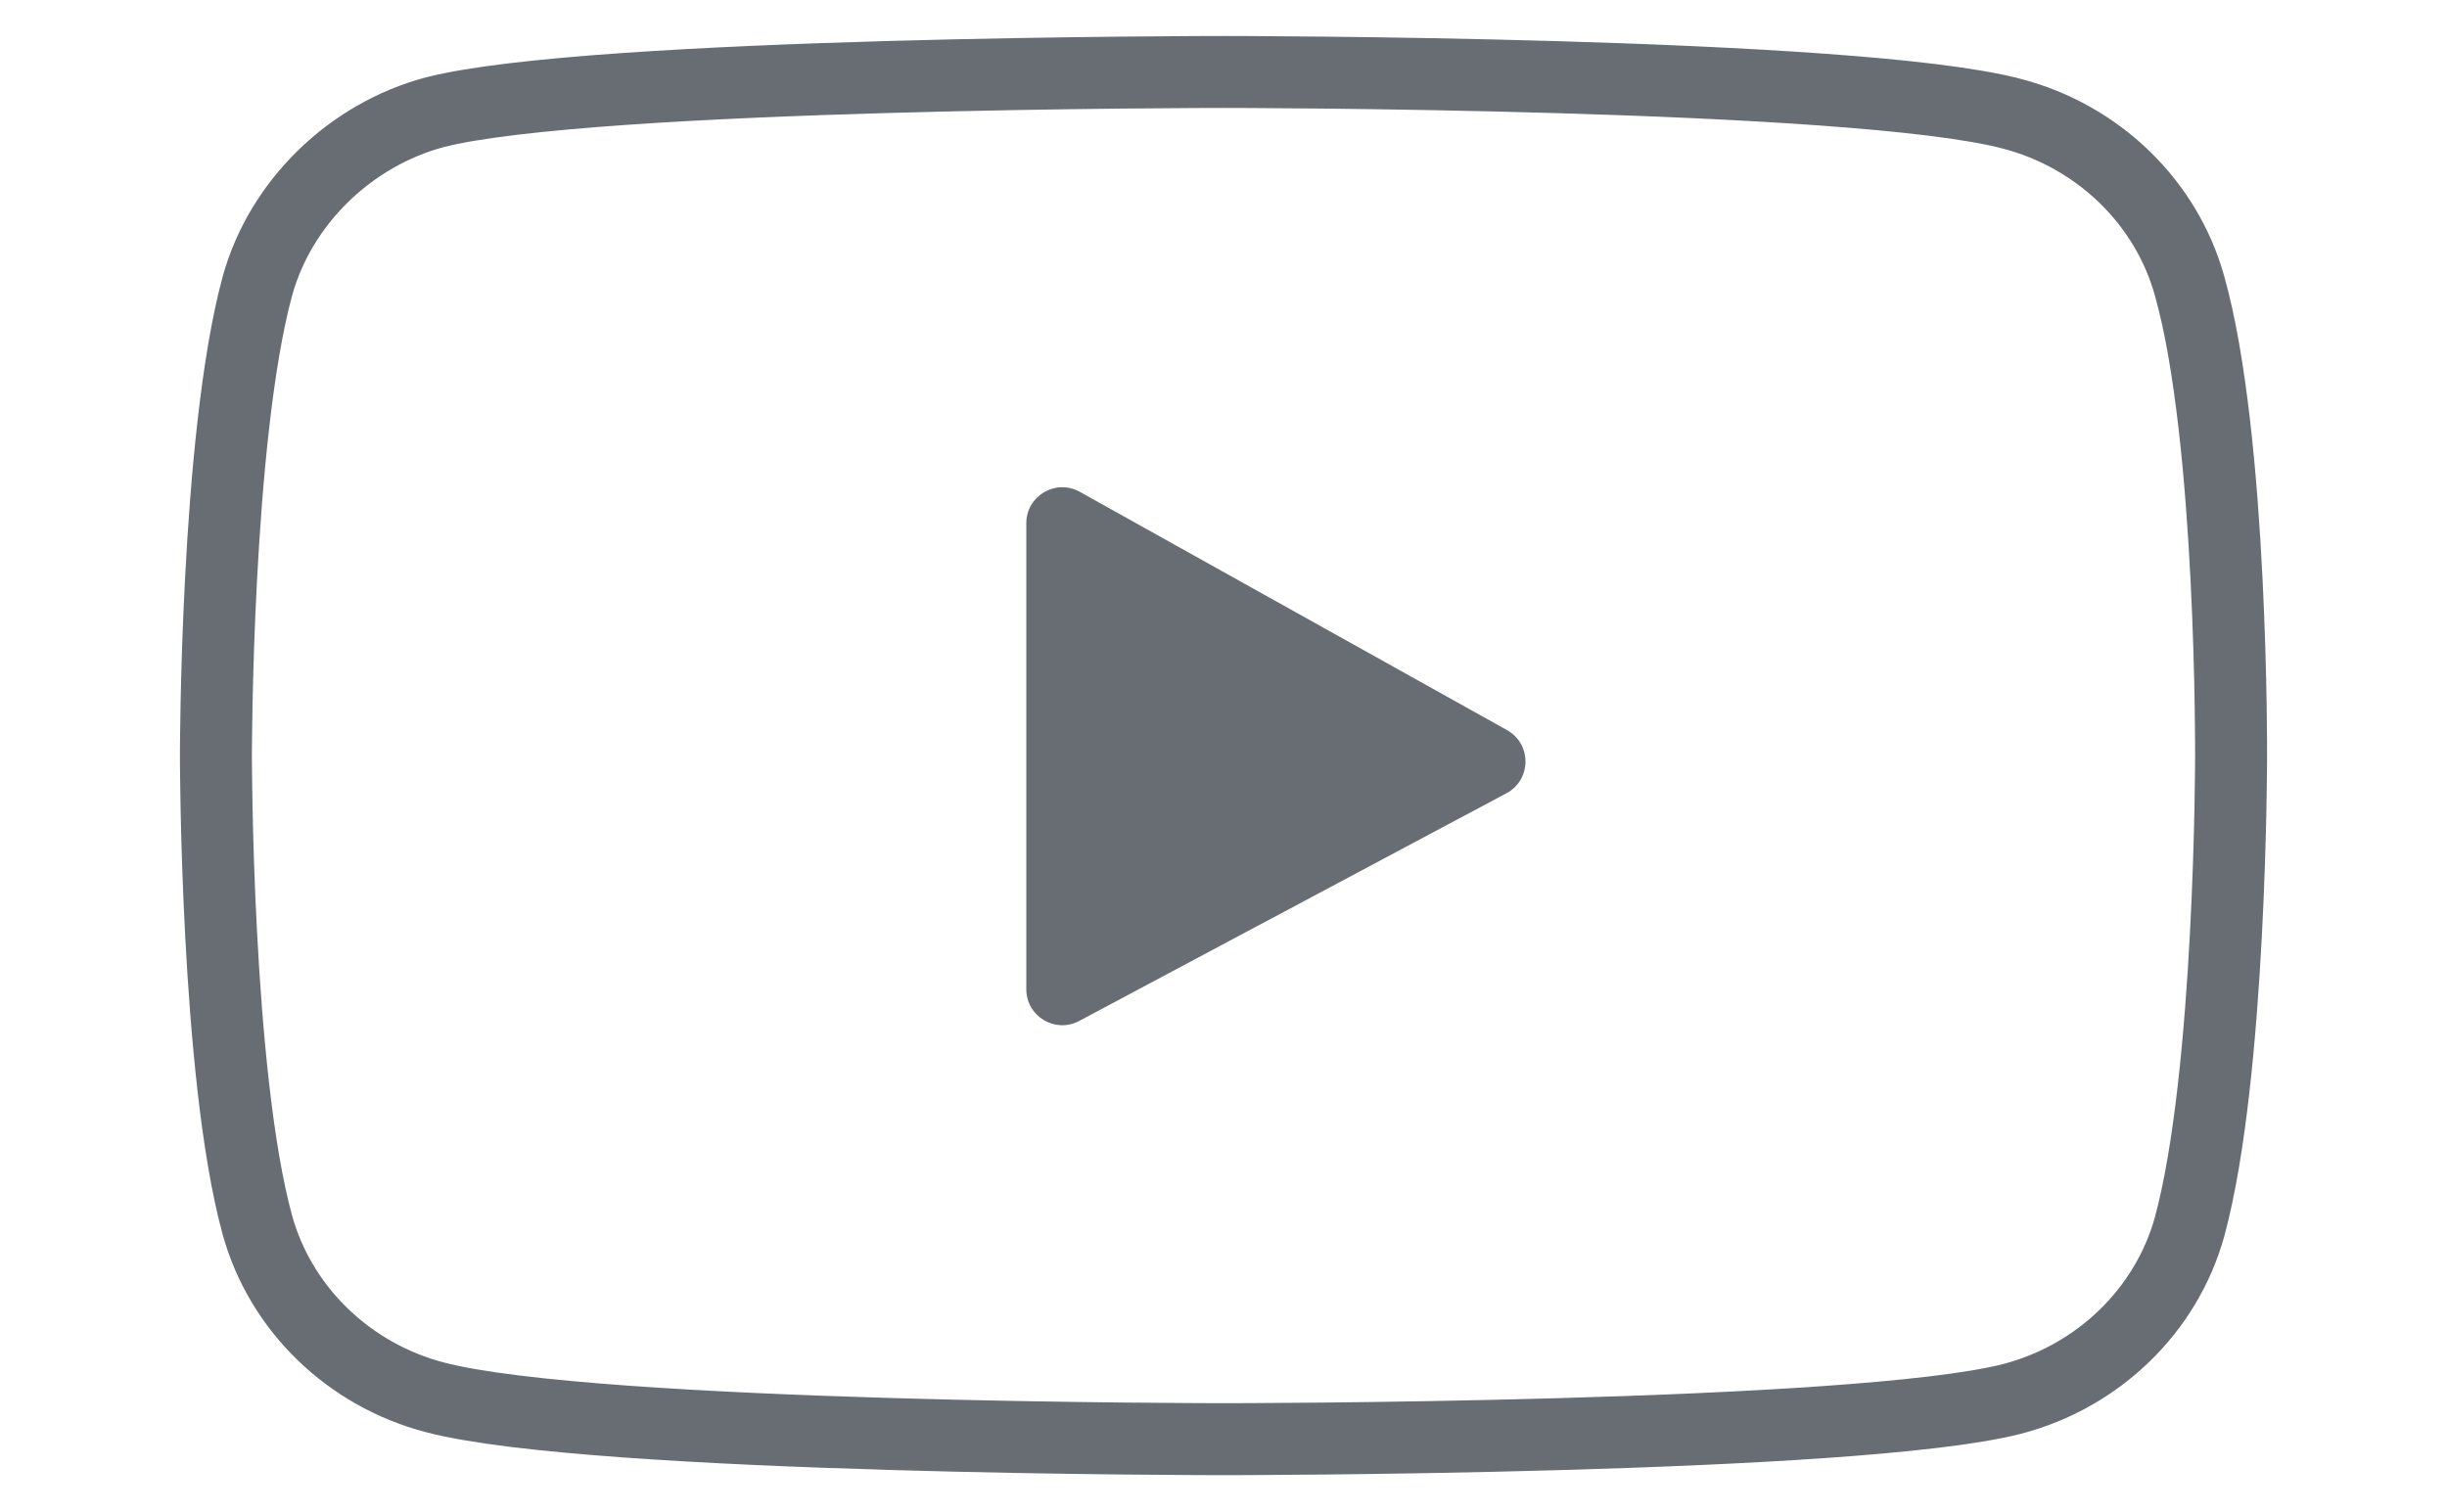
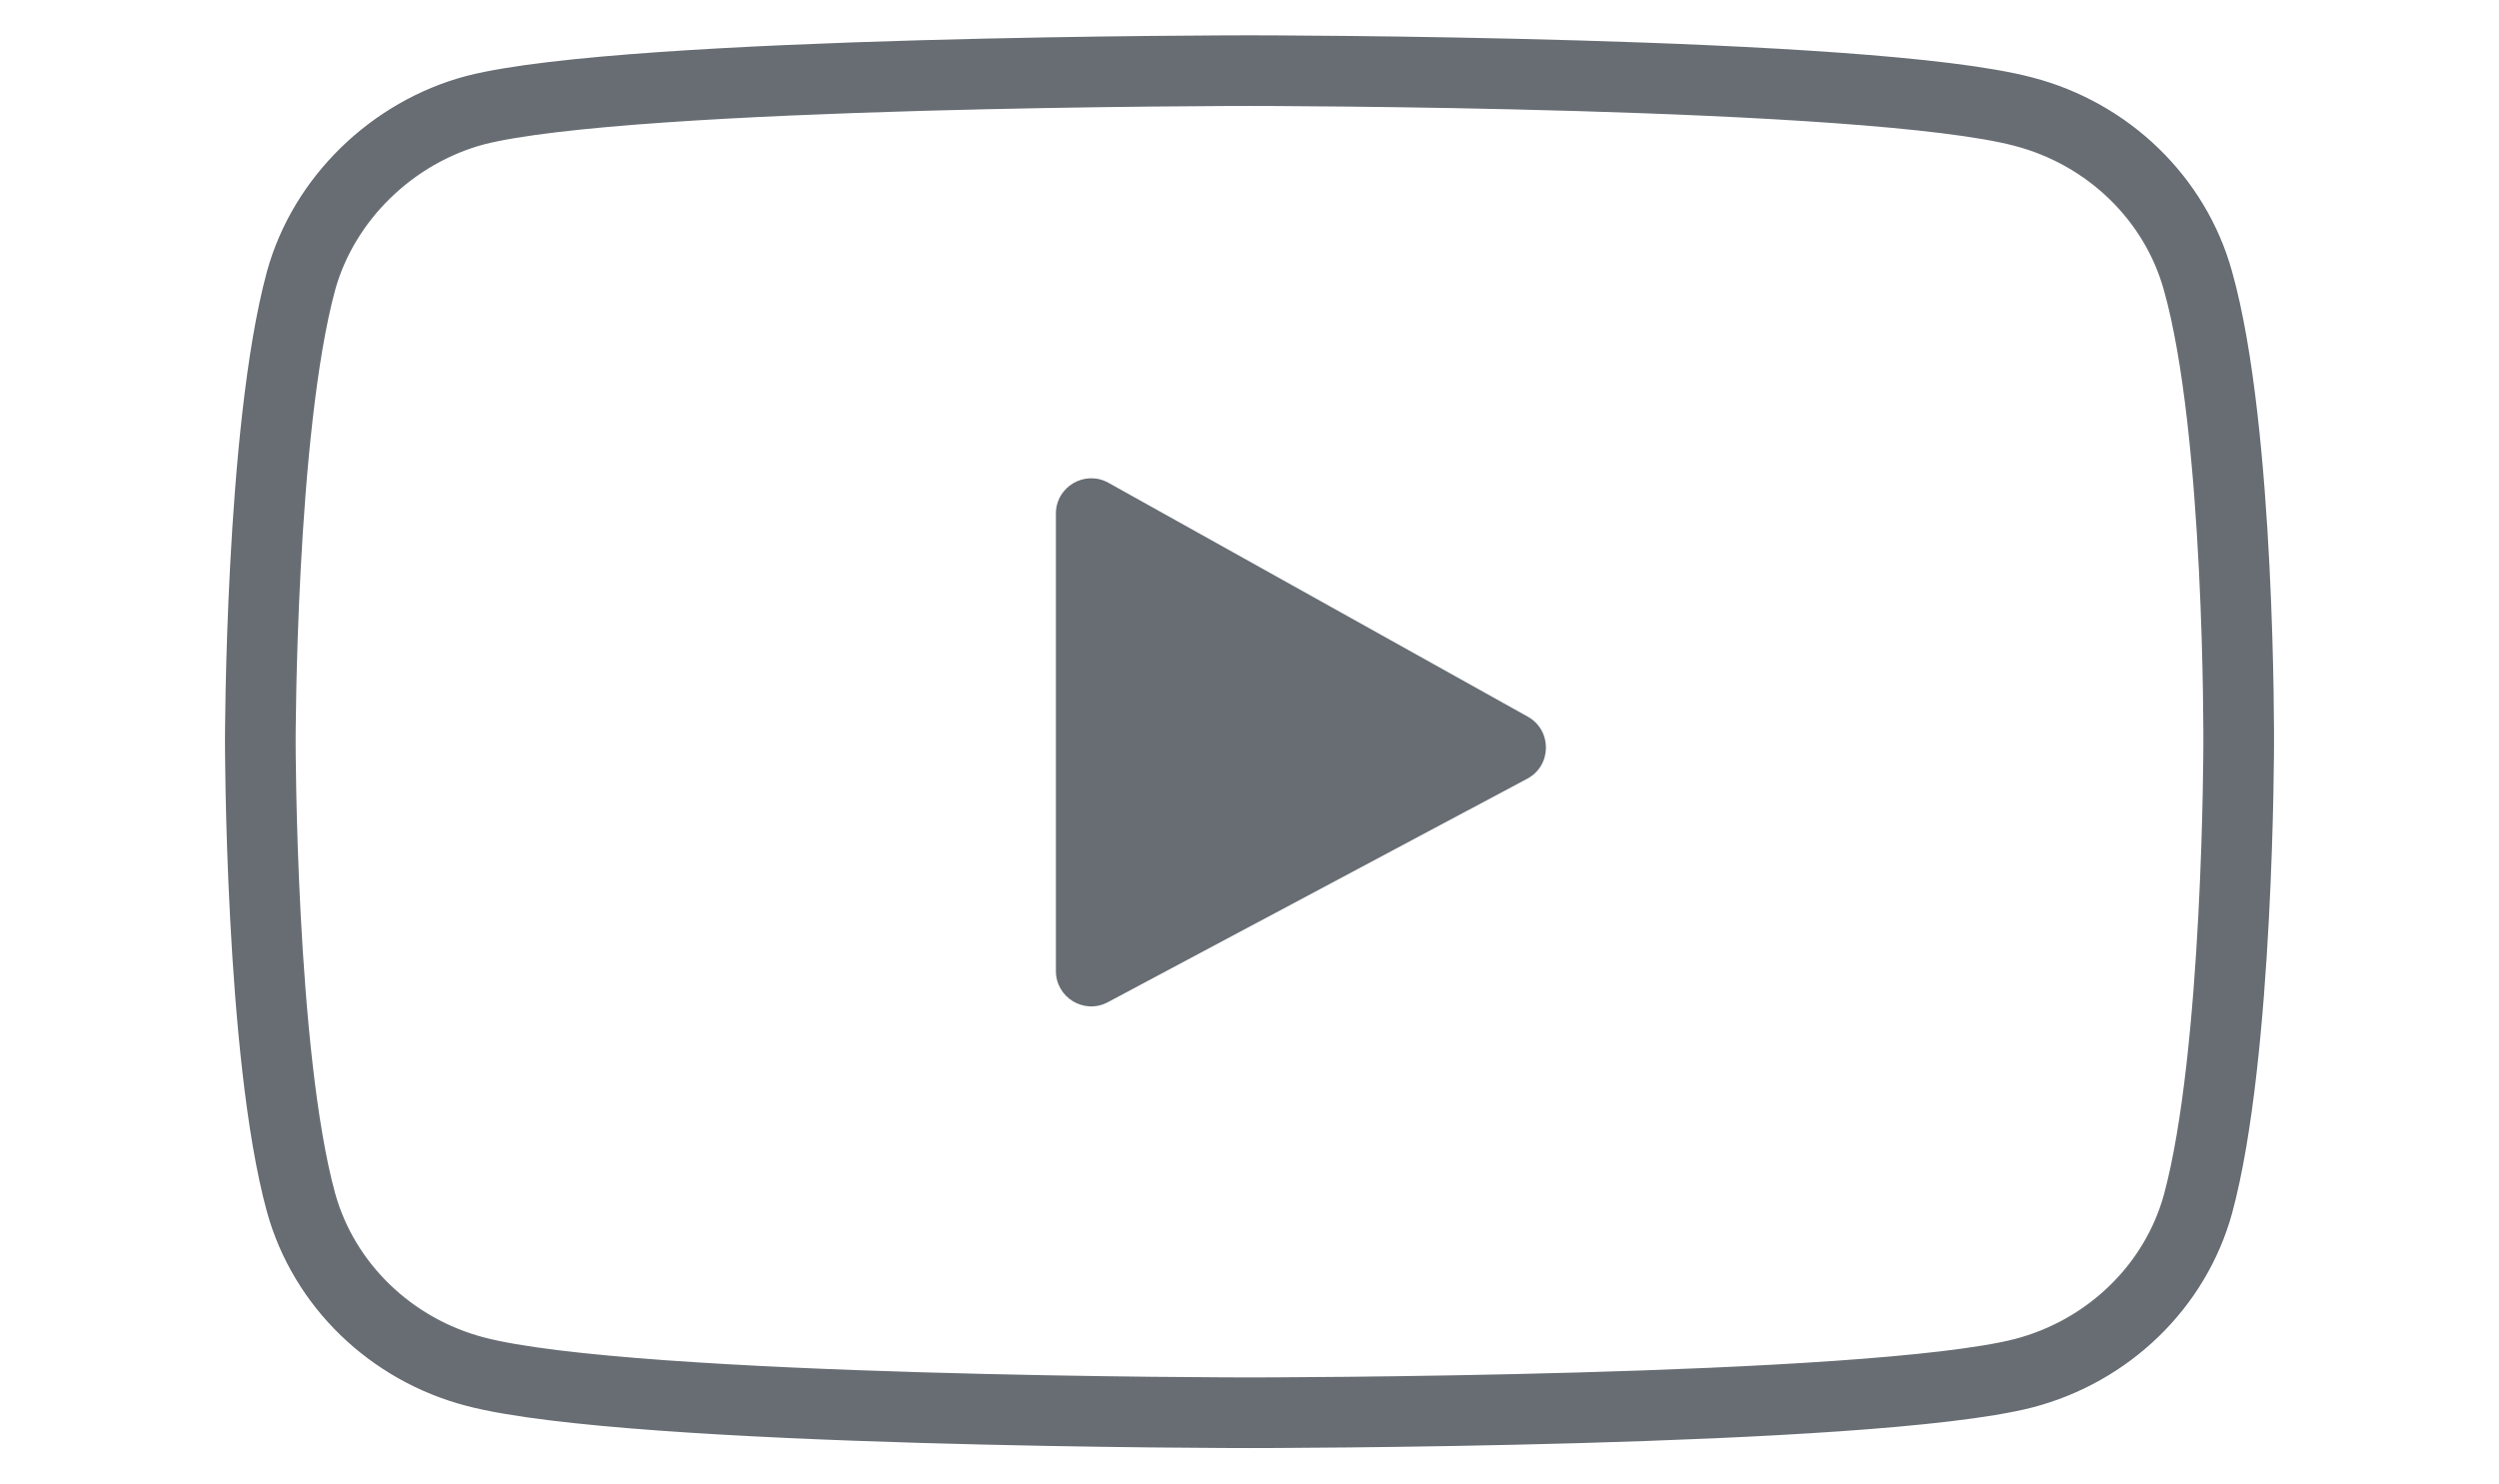
- <svg xmlns="http://www.w3.org/2000/svg" width="34" height="21" viewBox="0 0 34 21" fill="none">
+ <svg xmlns="http://www.w3.org/2000/svg" width="32" height="19" viewBox="0 0 34 21" fill="none">
  <path d="M30.423 3.973C30.1 2.811 29.155 1.894 27.955 1.581C25.764 1 17 1 17 1C17 1 8.235 1 6.044 1.559C4.868 1.872 3.899 2.811 3.577 3.973C3 6.096 3 10.5 3 10.5C3 10.5 3 14.926 3.577 17.027C3.9 18.189 4.845 19.106 6.045 19.419C8.259 20 17 20 17 20C17 20 25.764 20 27.955 19.441C29.155 19.128 30.1 18.212 30.423 17.049C31 14.926 31 10.522 31 10.522C31 10.522 31.023 6.096 30.423 3.973Z" stroke="#676D73" />
  <path d="M20.931 11.024L14.995 14.188C14.662 14.366 14.26 14.124 14.26 13.747V10.593V7.271C14.26 6.89 14.67 6.649 15.004 6.835L20.939 10.146C21.285 10.339 21.28 10.838 20.931 11.024Z" fill="#676D73" />
</svg>
